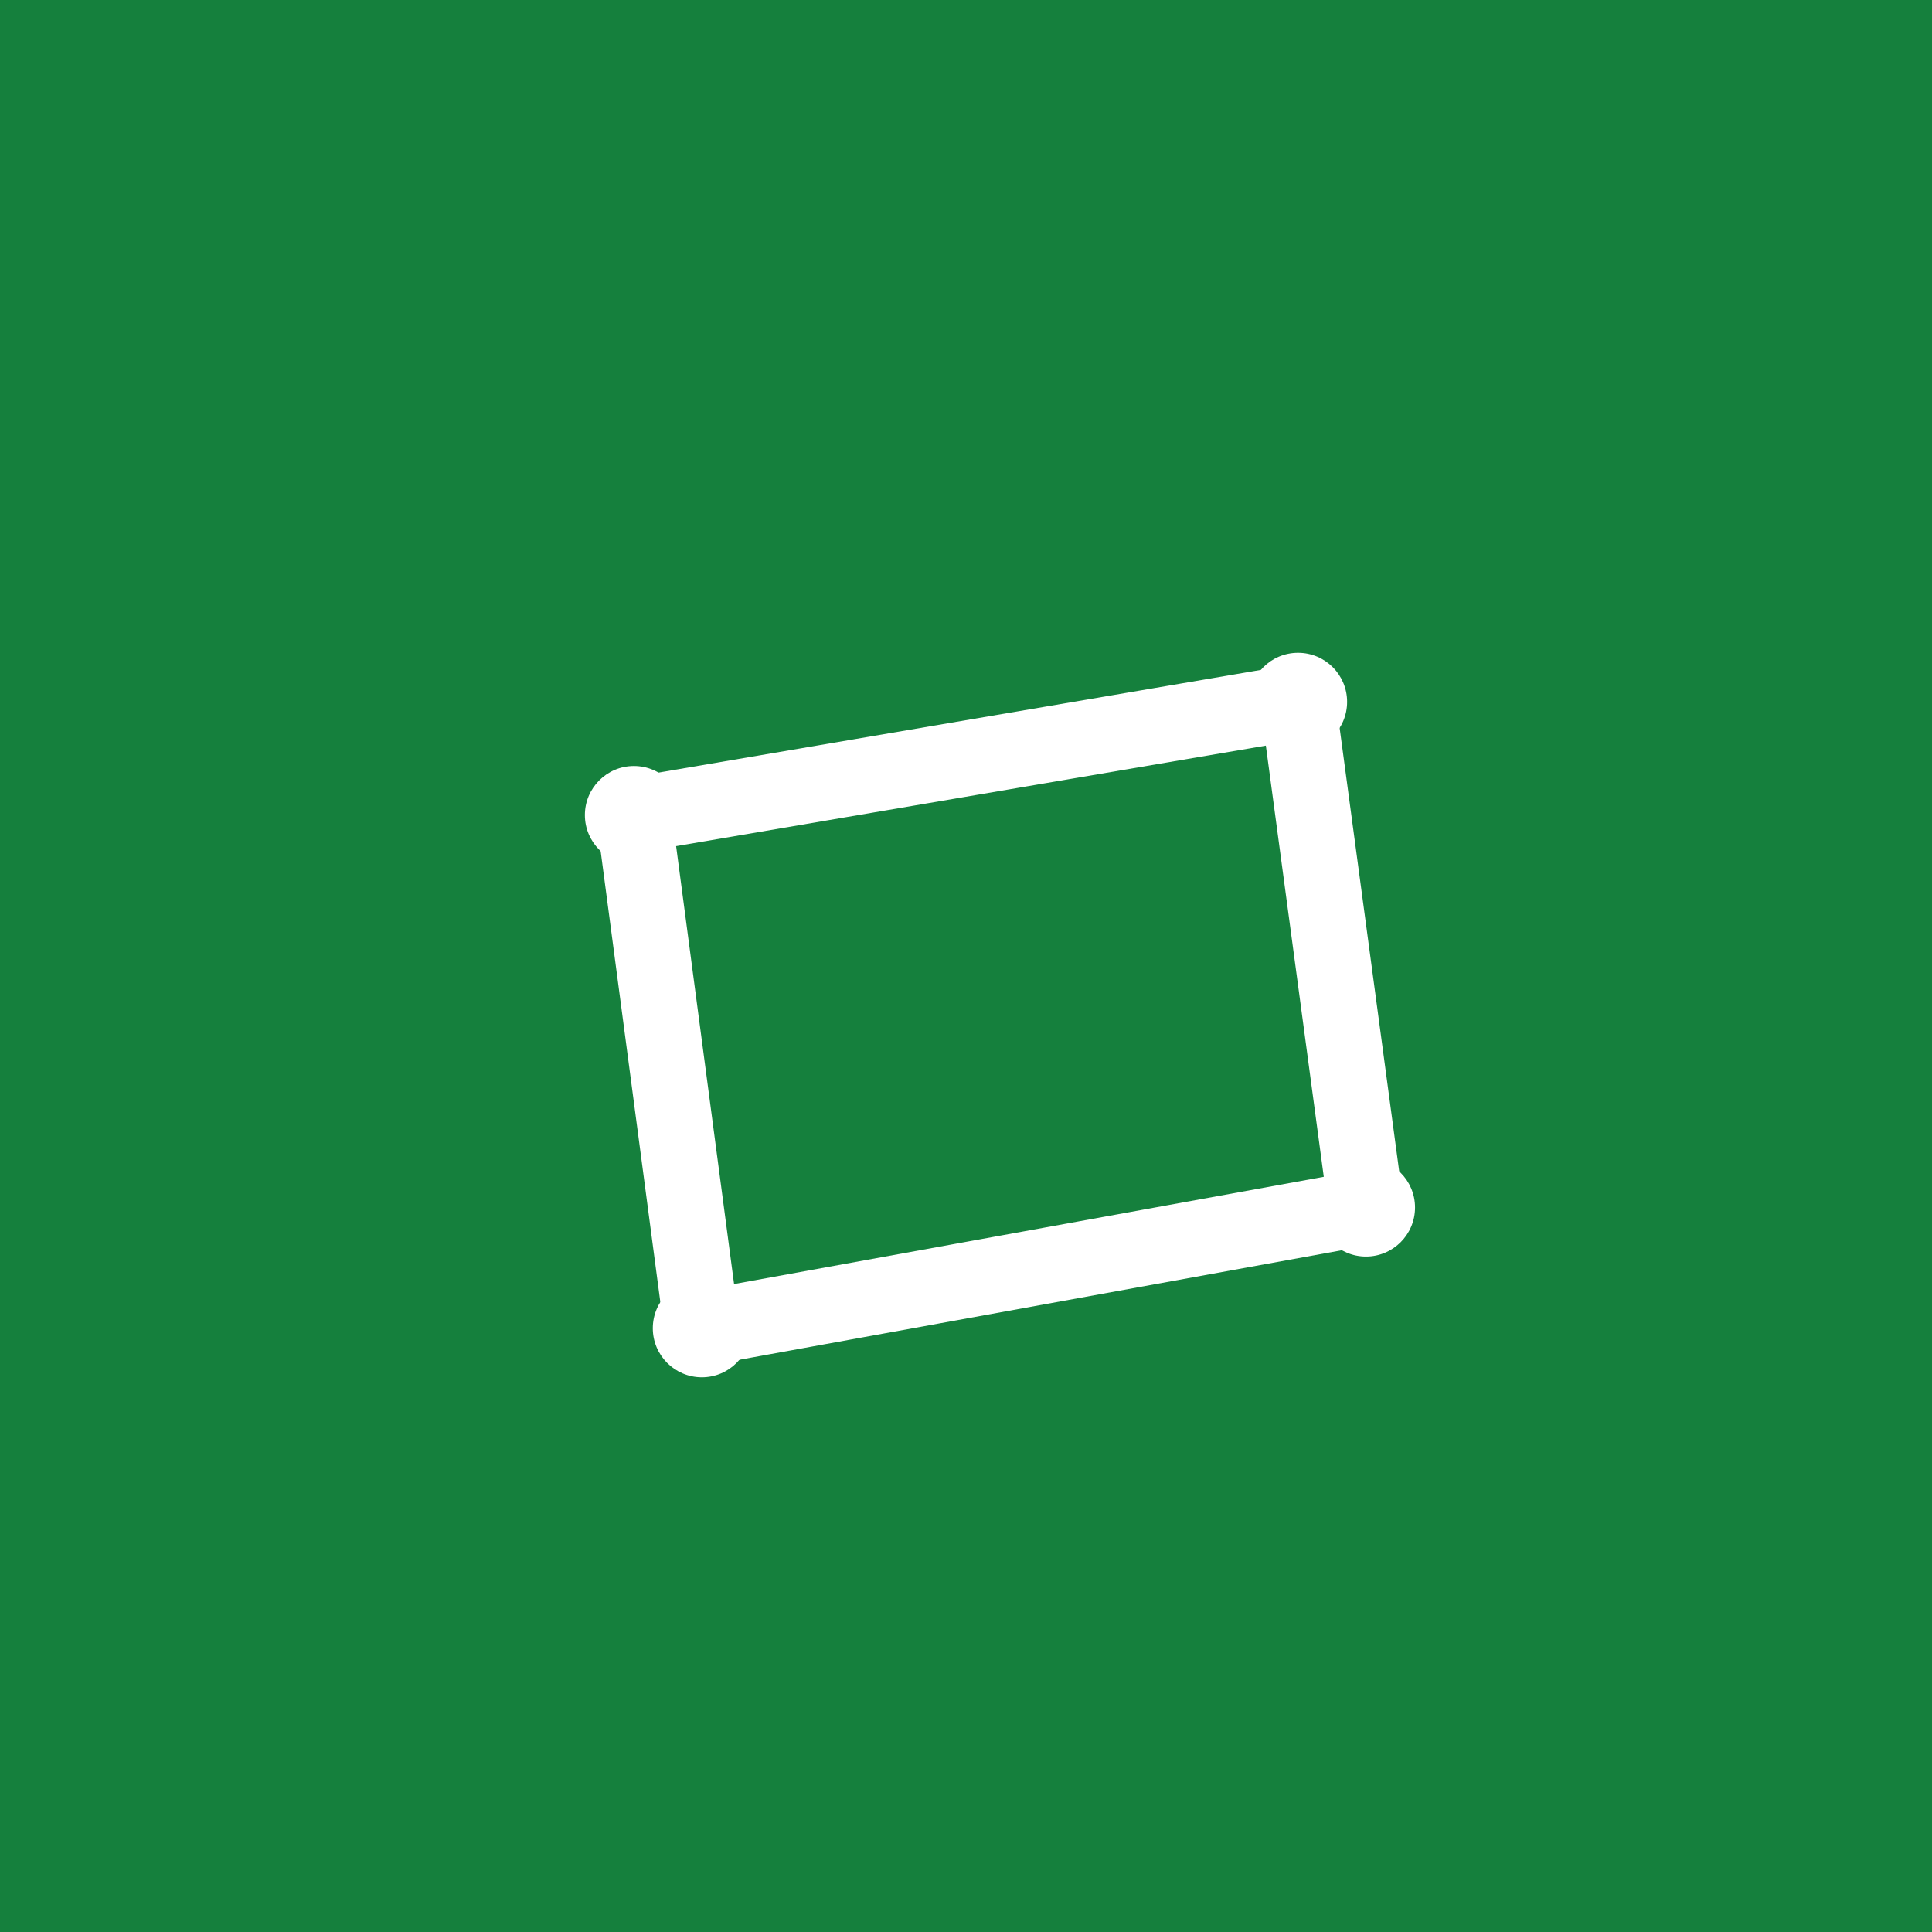
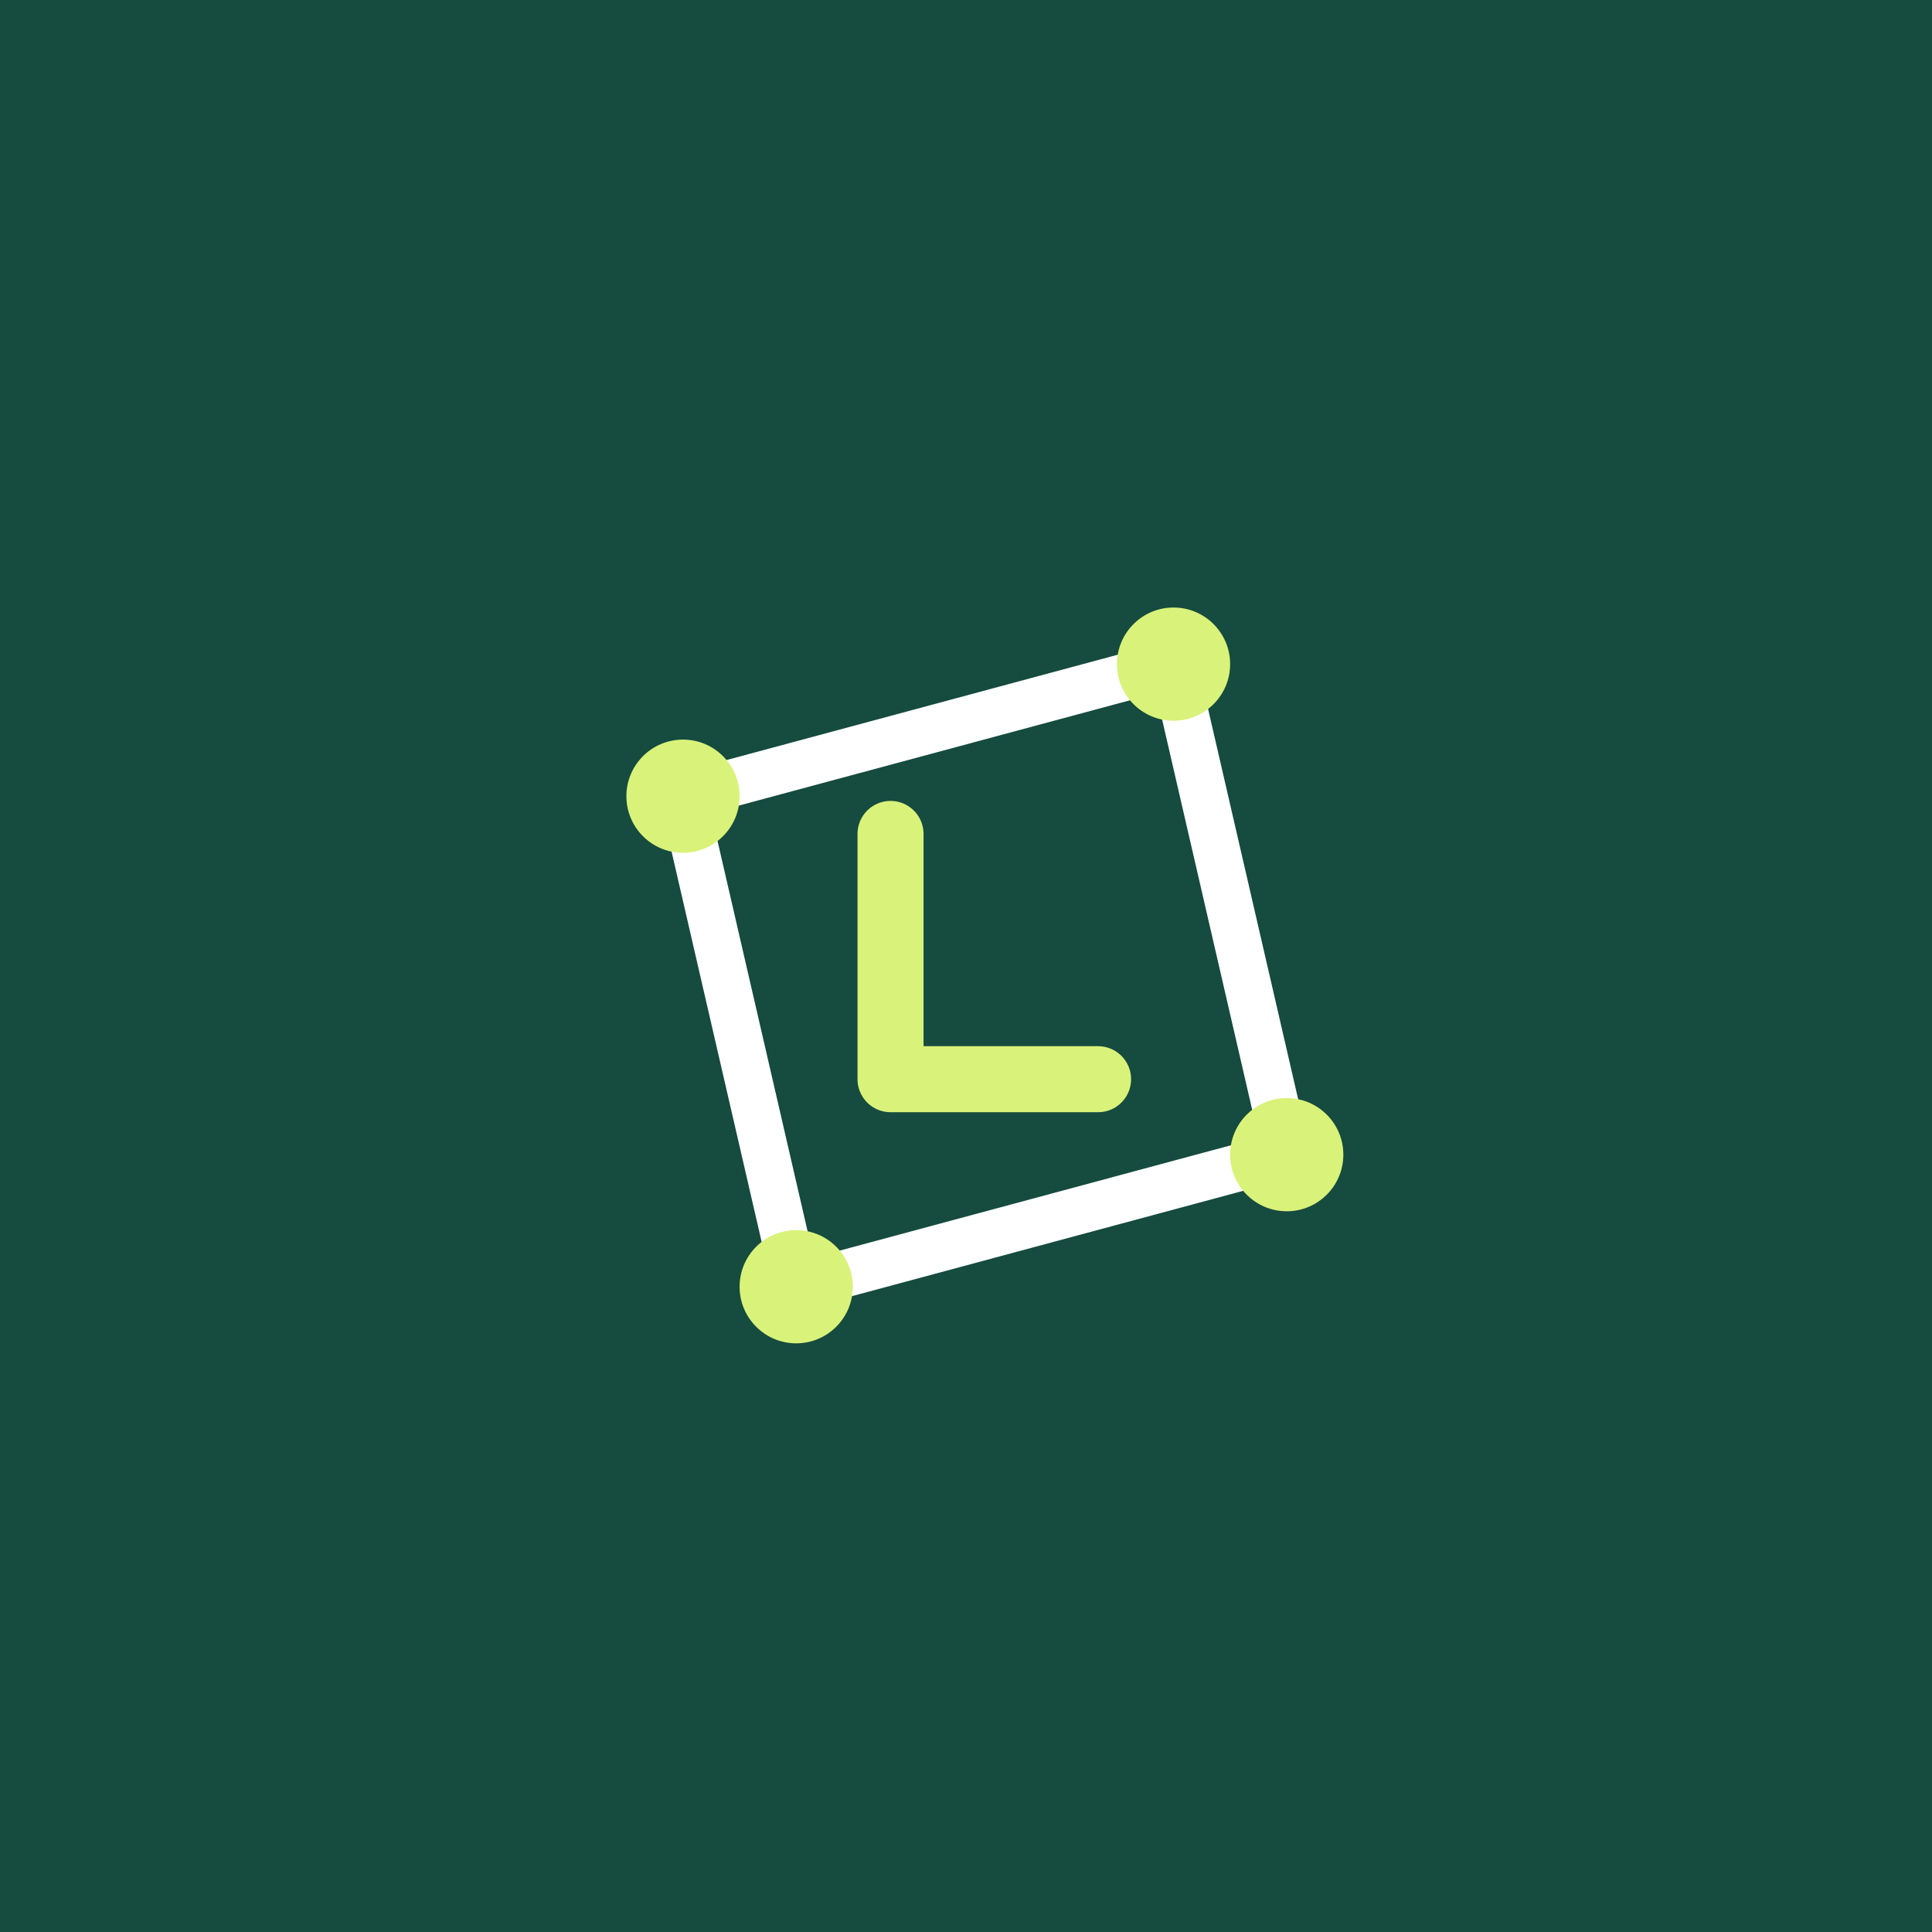
- <svg xmlns="http://www.w3.org/2000/svg" viewBox="0 0 512 512" width="512" height="512">
-   <rect width="512" height="512" fill="#15803d" />
-   <path d="M168 216 L344 186 L362 320 L186 352 Z" fill="none" stroke="#ffffff" stroke-width="20" stroke-linejoin="round" stroke-linecap="round" />
-   <circle cx="168" cy="216" r="13" fill="#ffffff" />
-   <circle cx="344" cy="186" r="13" fill="#ffffff" />
-   <circle cx="362" cy="320" r="13" fill="#ffffff" />
-   <circle cx="186" cy="352" r="13" fill="#ffffff" />
+ <svg xmlns="http://www.w3.org/2000/svg" width="512" height="512" viewBox="0 0 512 512">
+   <rect width="512" height="512" fill="#164B3F" />
+   <g transform="translate(96 96) scale(5)">
+     <rect width="64" height="64" rx="17" fill="#164B3F" />
+     <path d="M17 23 43 16 49 42 23 49Z" fill="none" stroke="#fff" stroke-width="2.5" stroke-linejoin="round" />
+     <path d="M28 25v13h11" fill="none" stroke="#D9F279" stroke-width="3.5" stroke-linecap="round" stroke-linejoin="round" />
+     <g fill="#D9F279">
+       <circle cx="17" cy="23" r="3" />
+       <circle cx="43" cy="16" r="3" />
+       <circle cx="49" cy="42" r="3" />
+       <circle cx="23" cy="49" r="3" />
+     </g>
+   </g>
</svg>
